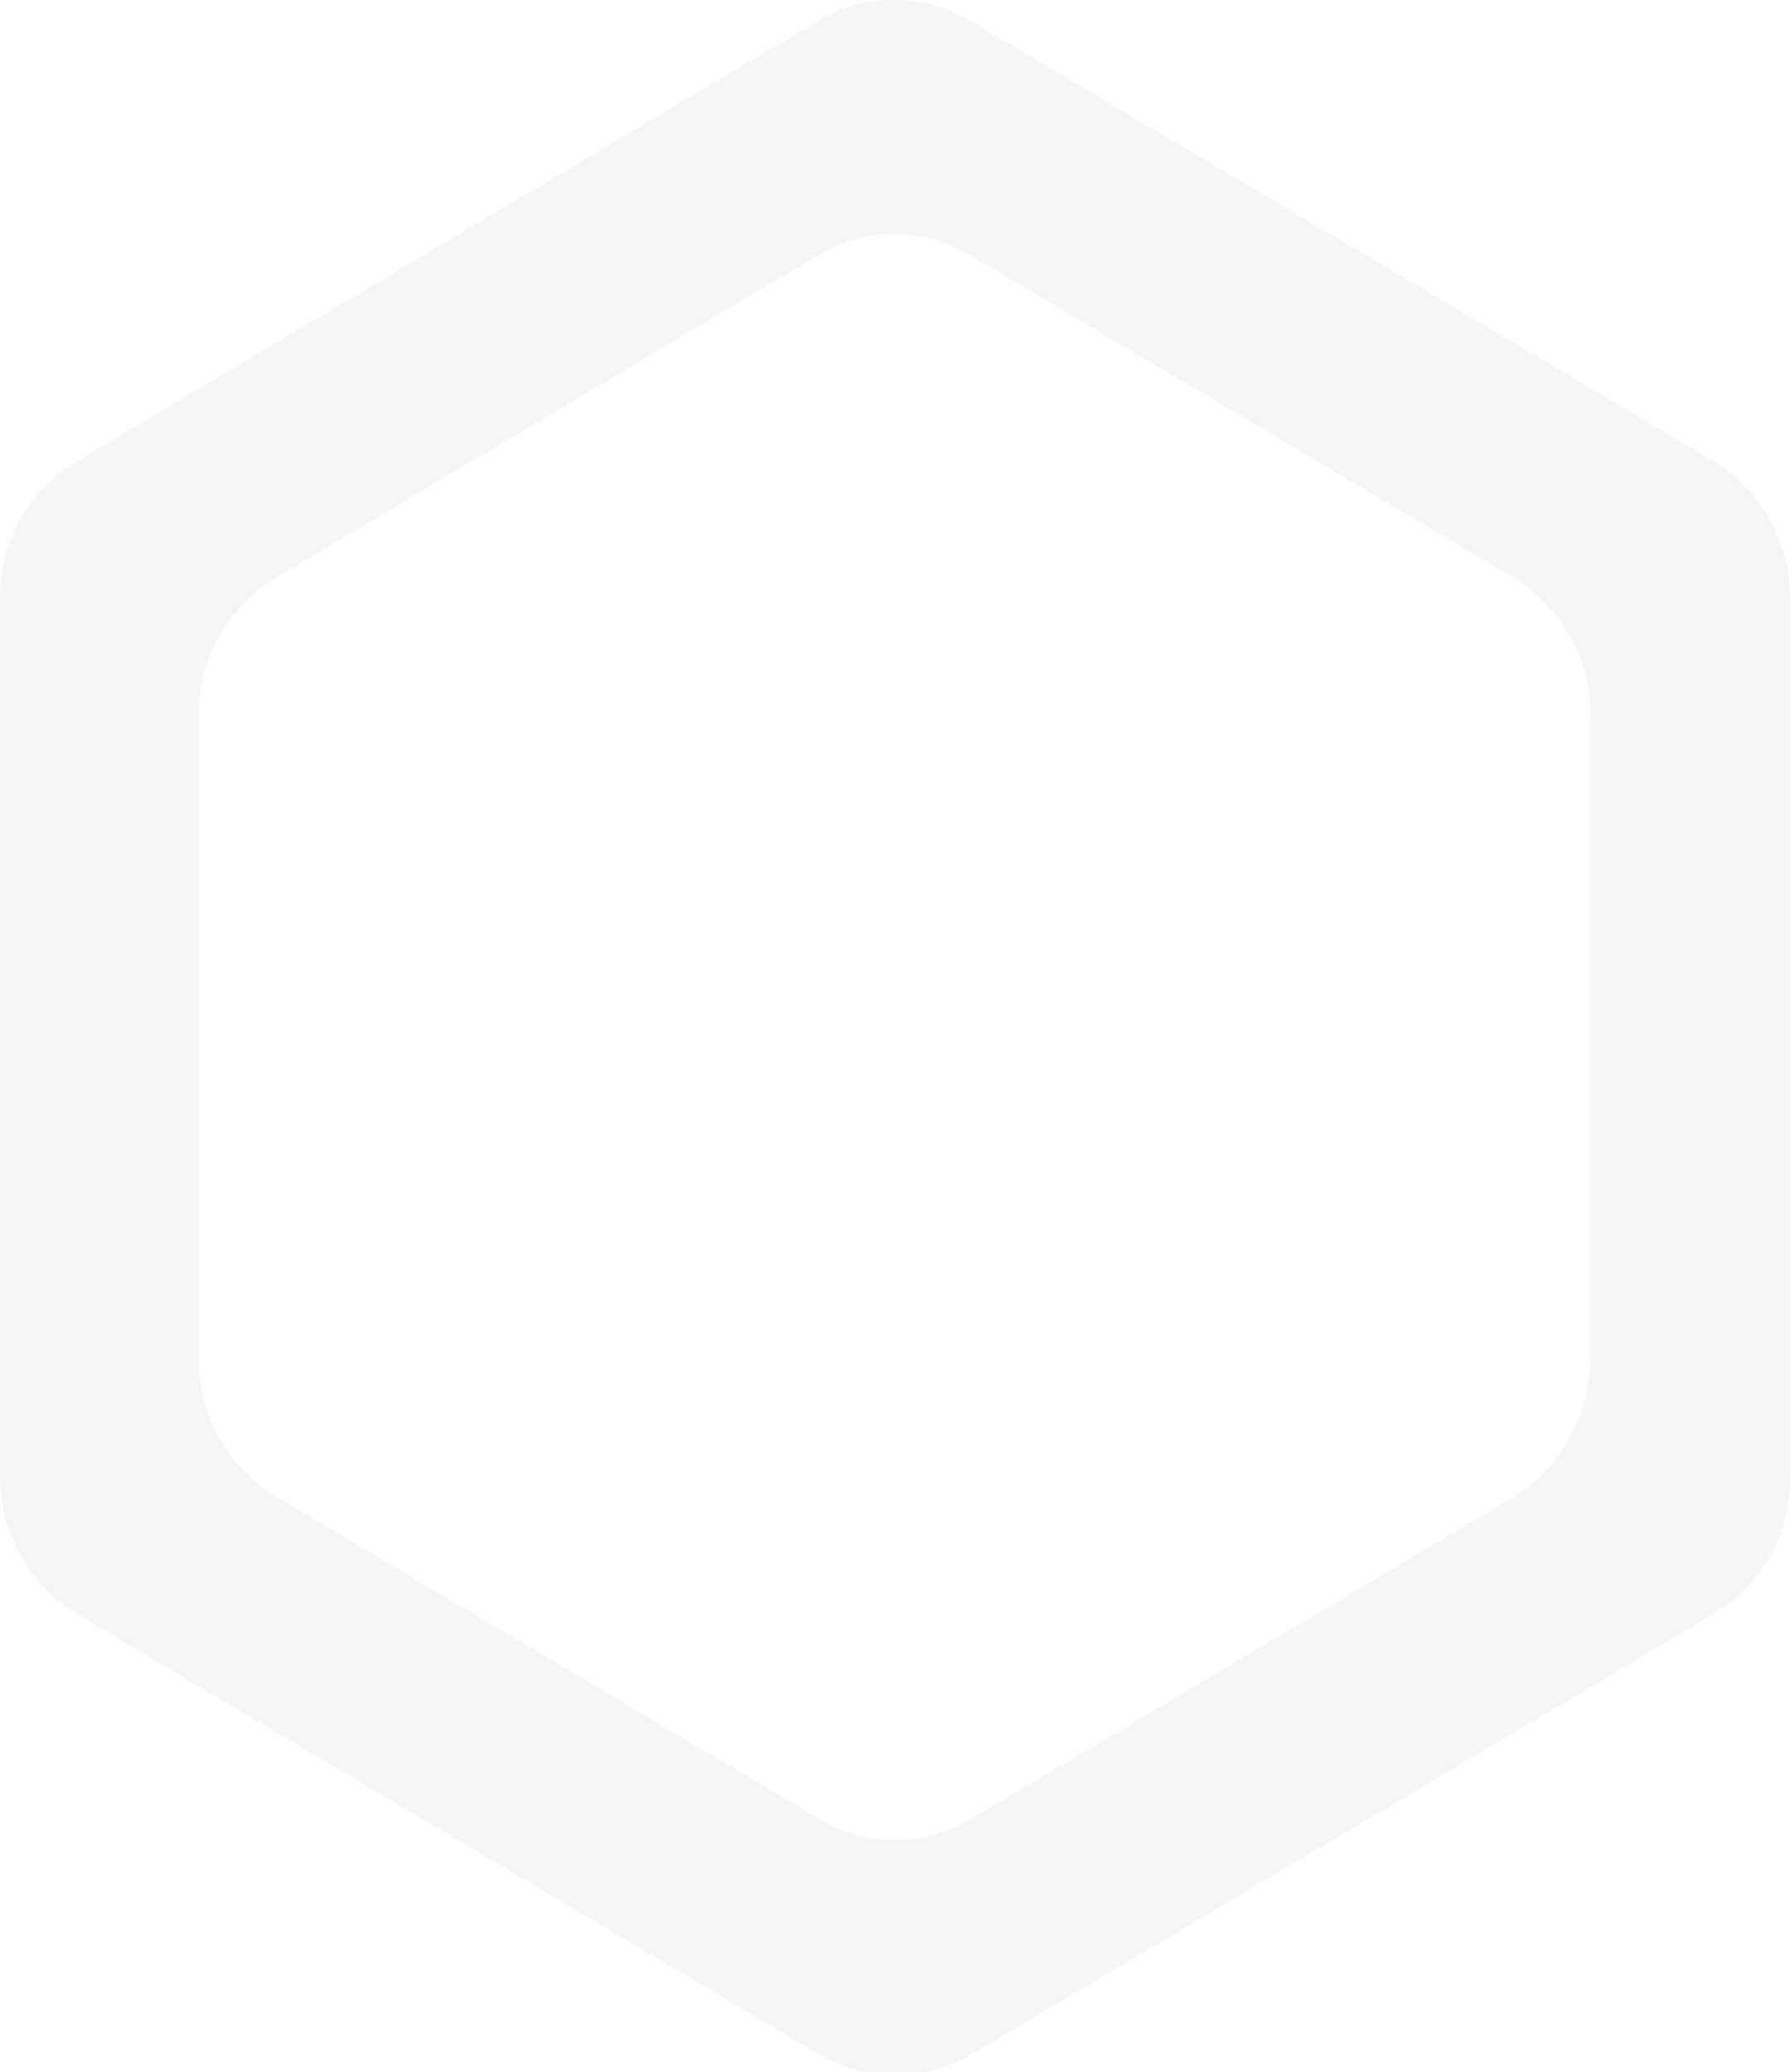
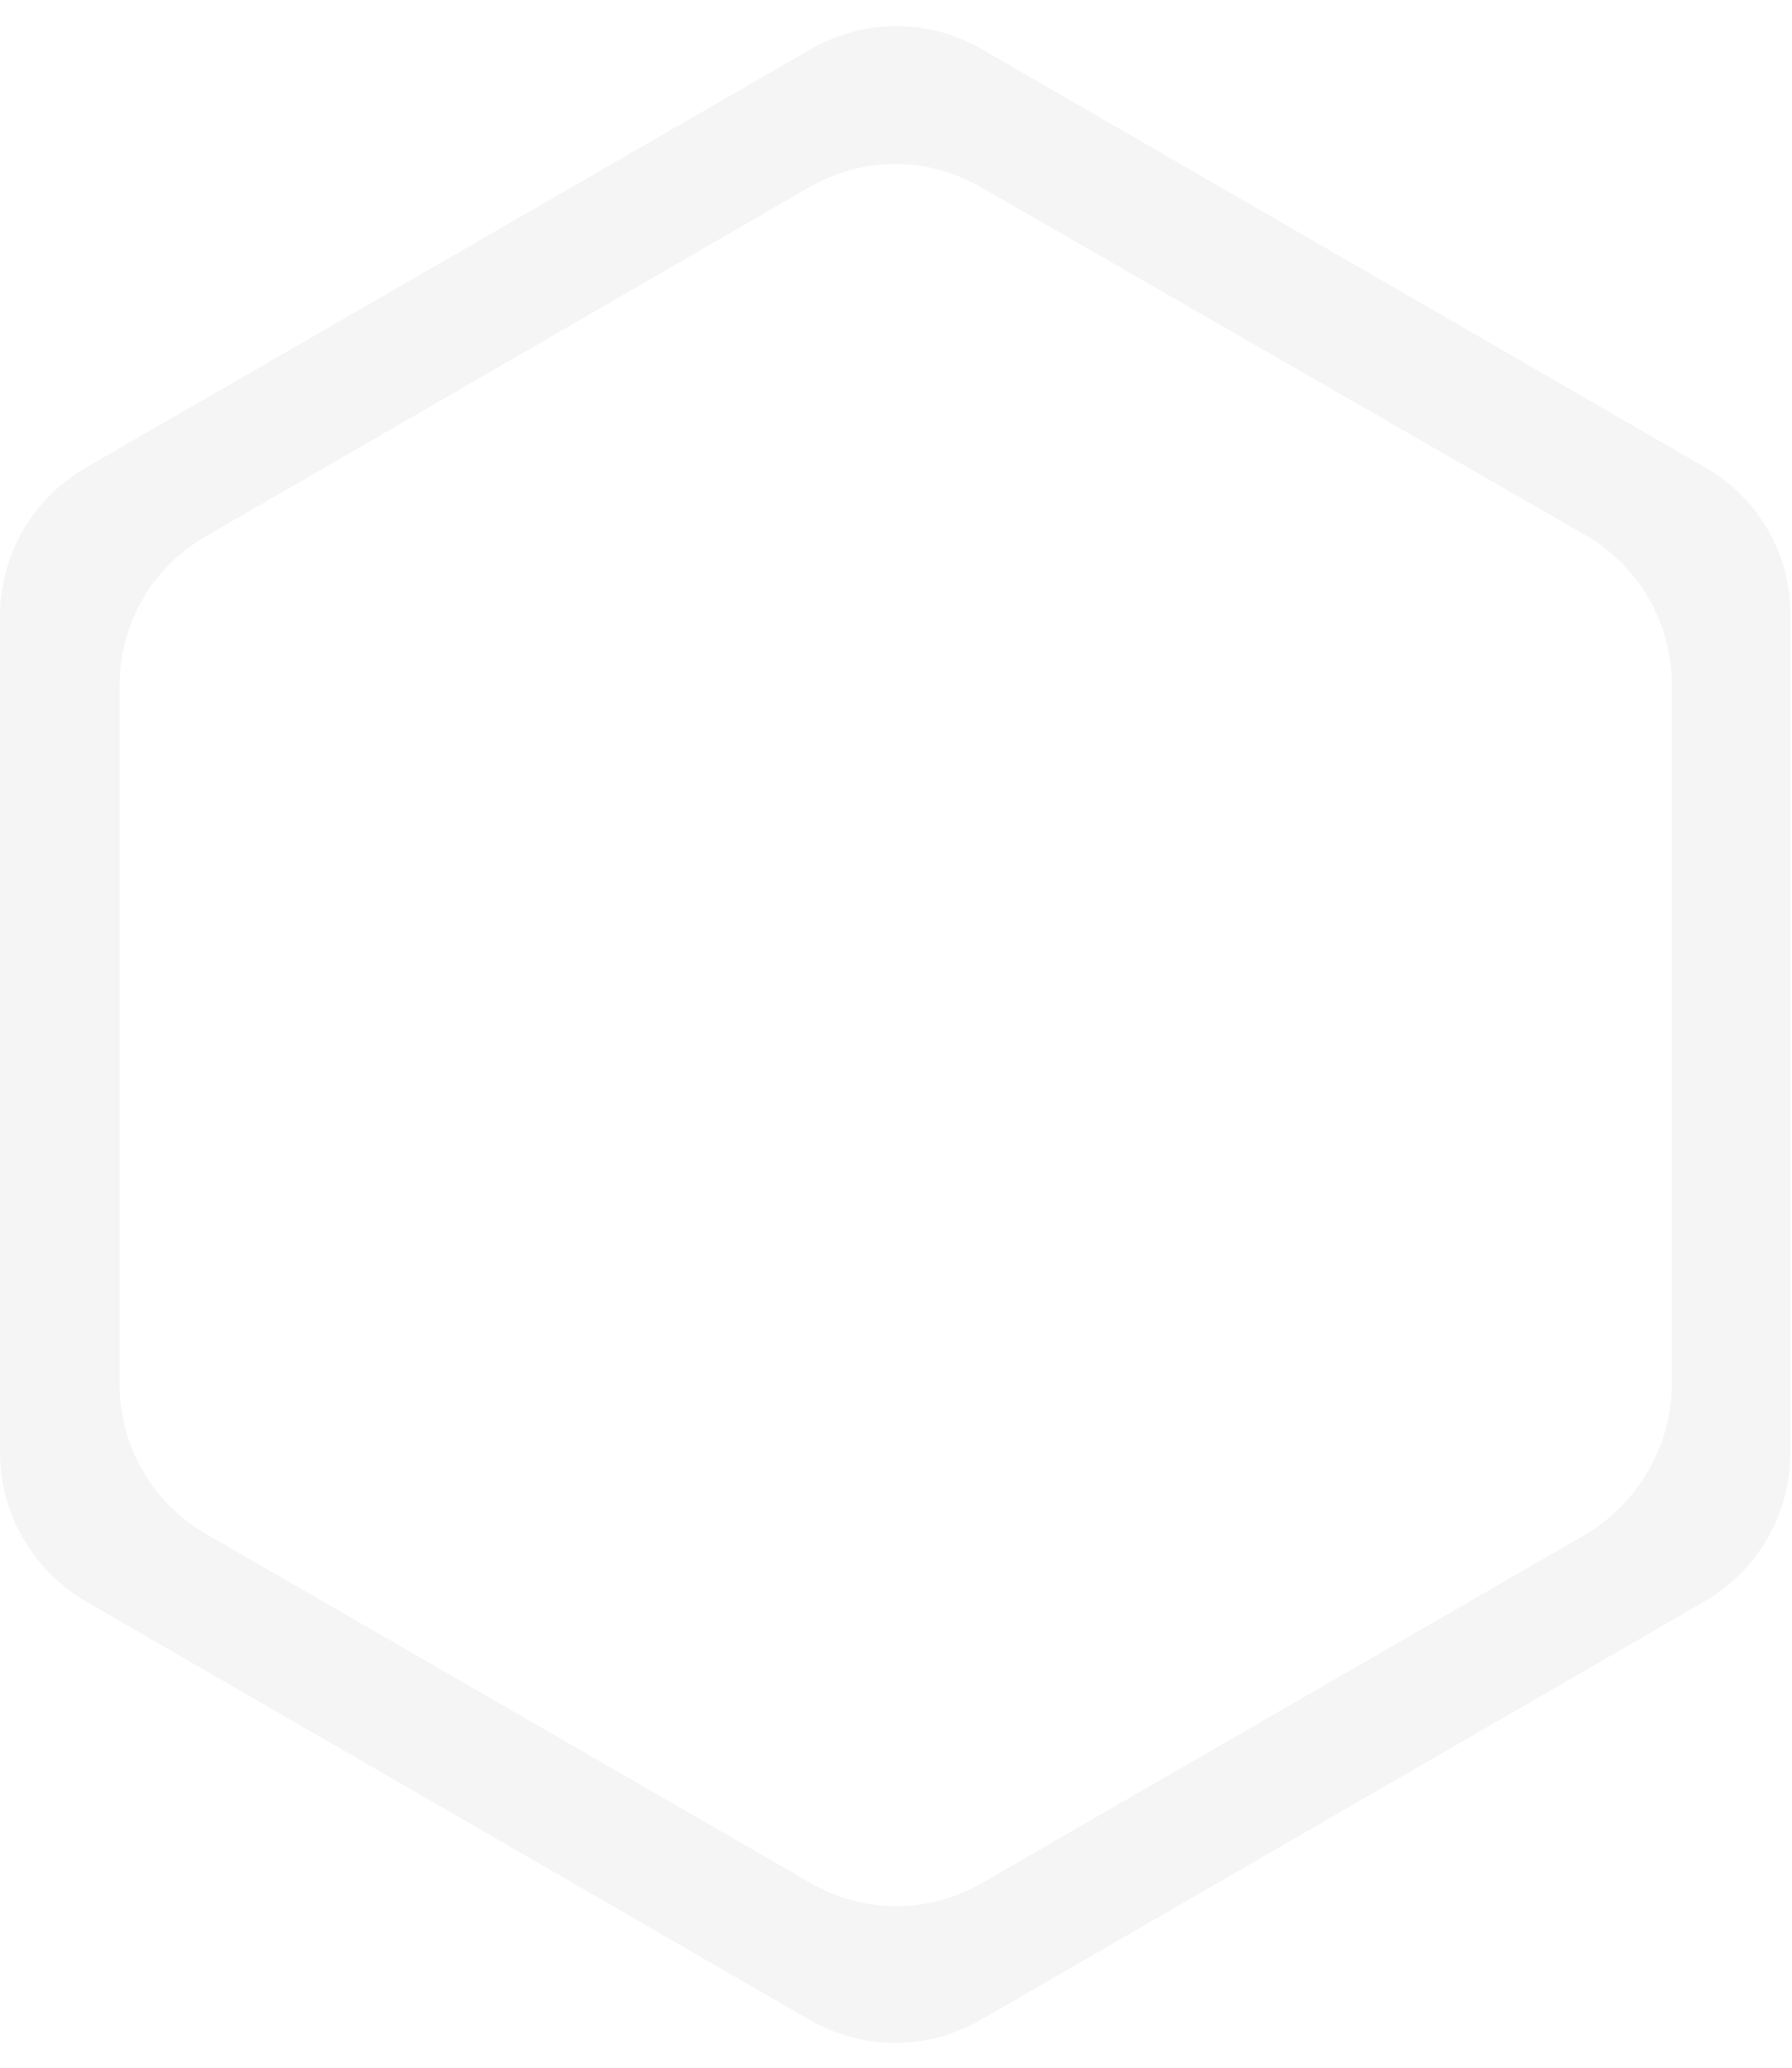
- <svg xmlns="http://www.w3.org/2000/svg" version="1.1" id="Layer_1" x="0px" y="0px" viewBox="19 0.5 166 192" style="enable-background:new 19 0.5 166 192;" xml:space="preserve">
+ <svg xmlns="http://www.w3.org/2000/svg" version="1.1" id="Layer_2_1_" x="0px" y="0px" viewBox="0 0 166.3 192" style="enable-background:new 0 0 166.3 192;" xml:space="preserve">
  <style type="text/css">
- 	.st0{display:none;}
- 	.st1{display:inline;}
- 	.st2{fill:#F5F5F5;}
+ 	.st0{fill:#F5F5F5;}
</style>
-   <g id="Layer_1_2_" class="st0">
-     <g id="Layer_1_1_" class="st1">
- 	</g>
-     <g id="Layer_2" class="st1">
-       <path id="XMLID_3_" class="st2" d="M175.3,136l-83.1,48L9,136V40L92.1-8l83.1,48v96H175.3z M164.2,120.4V55.6c0-5.7-3-11-8-13.9    L100.1,9.4c-5-2.9-11-2.9-16,0l-56,32.4c-5,2.9-8,8.1-8,13.9v64.8c0,5.7,3,11,8,13.9l56.1,32.4c5,2.9,11,2.9,16,0l56.1-32.4    C161.2,131.4,164.2,126.1,164.2,120.4z" />
-     </g>
-   </g>
-   <g id="Layer_2_1_">
-     <path class="st2" d="M177.7,43.2L109,2.5c-4.5-2.7-9.8-2.7-14.3,0L26.2,43.2C21.7,45.9,19,50.6,19,56v81.3c0,5.2,2.7,10.1,7.2,12.8   l68.6,40.7c4.5,2.7,9.8,2.7,14.3,0l68.6-40.7c4.5-2.7,7.2-7.4,7.2-12.8V55.9C184.8,50.6,182.1,45.8,177.7,43.2z M166.4,126.3   c0,5.2-2.7,10.1-7.1,12.9l-50.2,29.8c-4.5,2.7-9.8,2.7-14.3,0l-50.2-29.8c-4.5-2.7-7.2-7.5-7.2-12.8V66.8c0-5.3,2.7-10.1,7.2-12.8   l50.1-29.8c4.5-2.7,9.8-2.7,14.3,0L159.2,54c4.5,2.7,7.2,7.5,7.2,12.8L166.4,126.3L166.4,126.3z" />
-   </g>
+   <path class="st0" d="M158.3,43.4L91.2,4.6c-5-2.9-11-2.9-16,0L8,43.4c-5,2.9-8,8.1-8,13.9v77.5c0,5.7,3,11,8,13.9l67.1,38.8  c5,2.9,11,2.9,16,0l67.1-38.8c5-2.9,8-8.1,8-13.9V57.2C166.3,51.5,163.2,46.2,158.3,43.4z M155.2,128.4c0,5.7-3,11-7.9,14  l-56.1,32.4c-5,2.9-11,2.9-16,0l-56.1-32.4c-5-2.9-8-8.2-8-13.9V63.7c0-5.8,3-11,8-13.9l56-32.4c5-2.9,11-2.9,16,0l56.1,32.3  c5,2.9,8,8.2,8,13.9L155.2,128.4L155.2,128.4z" />
</svg>
